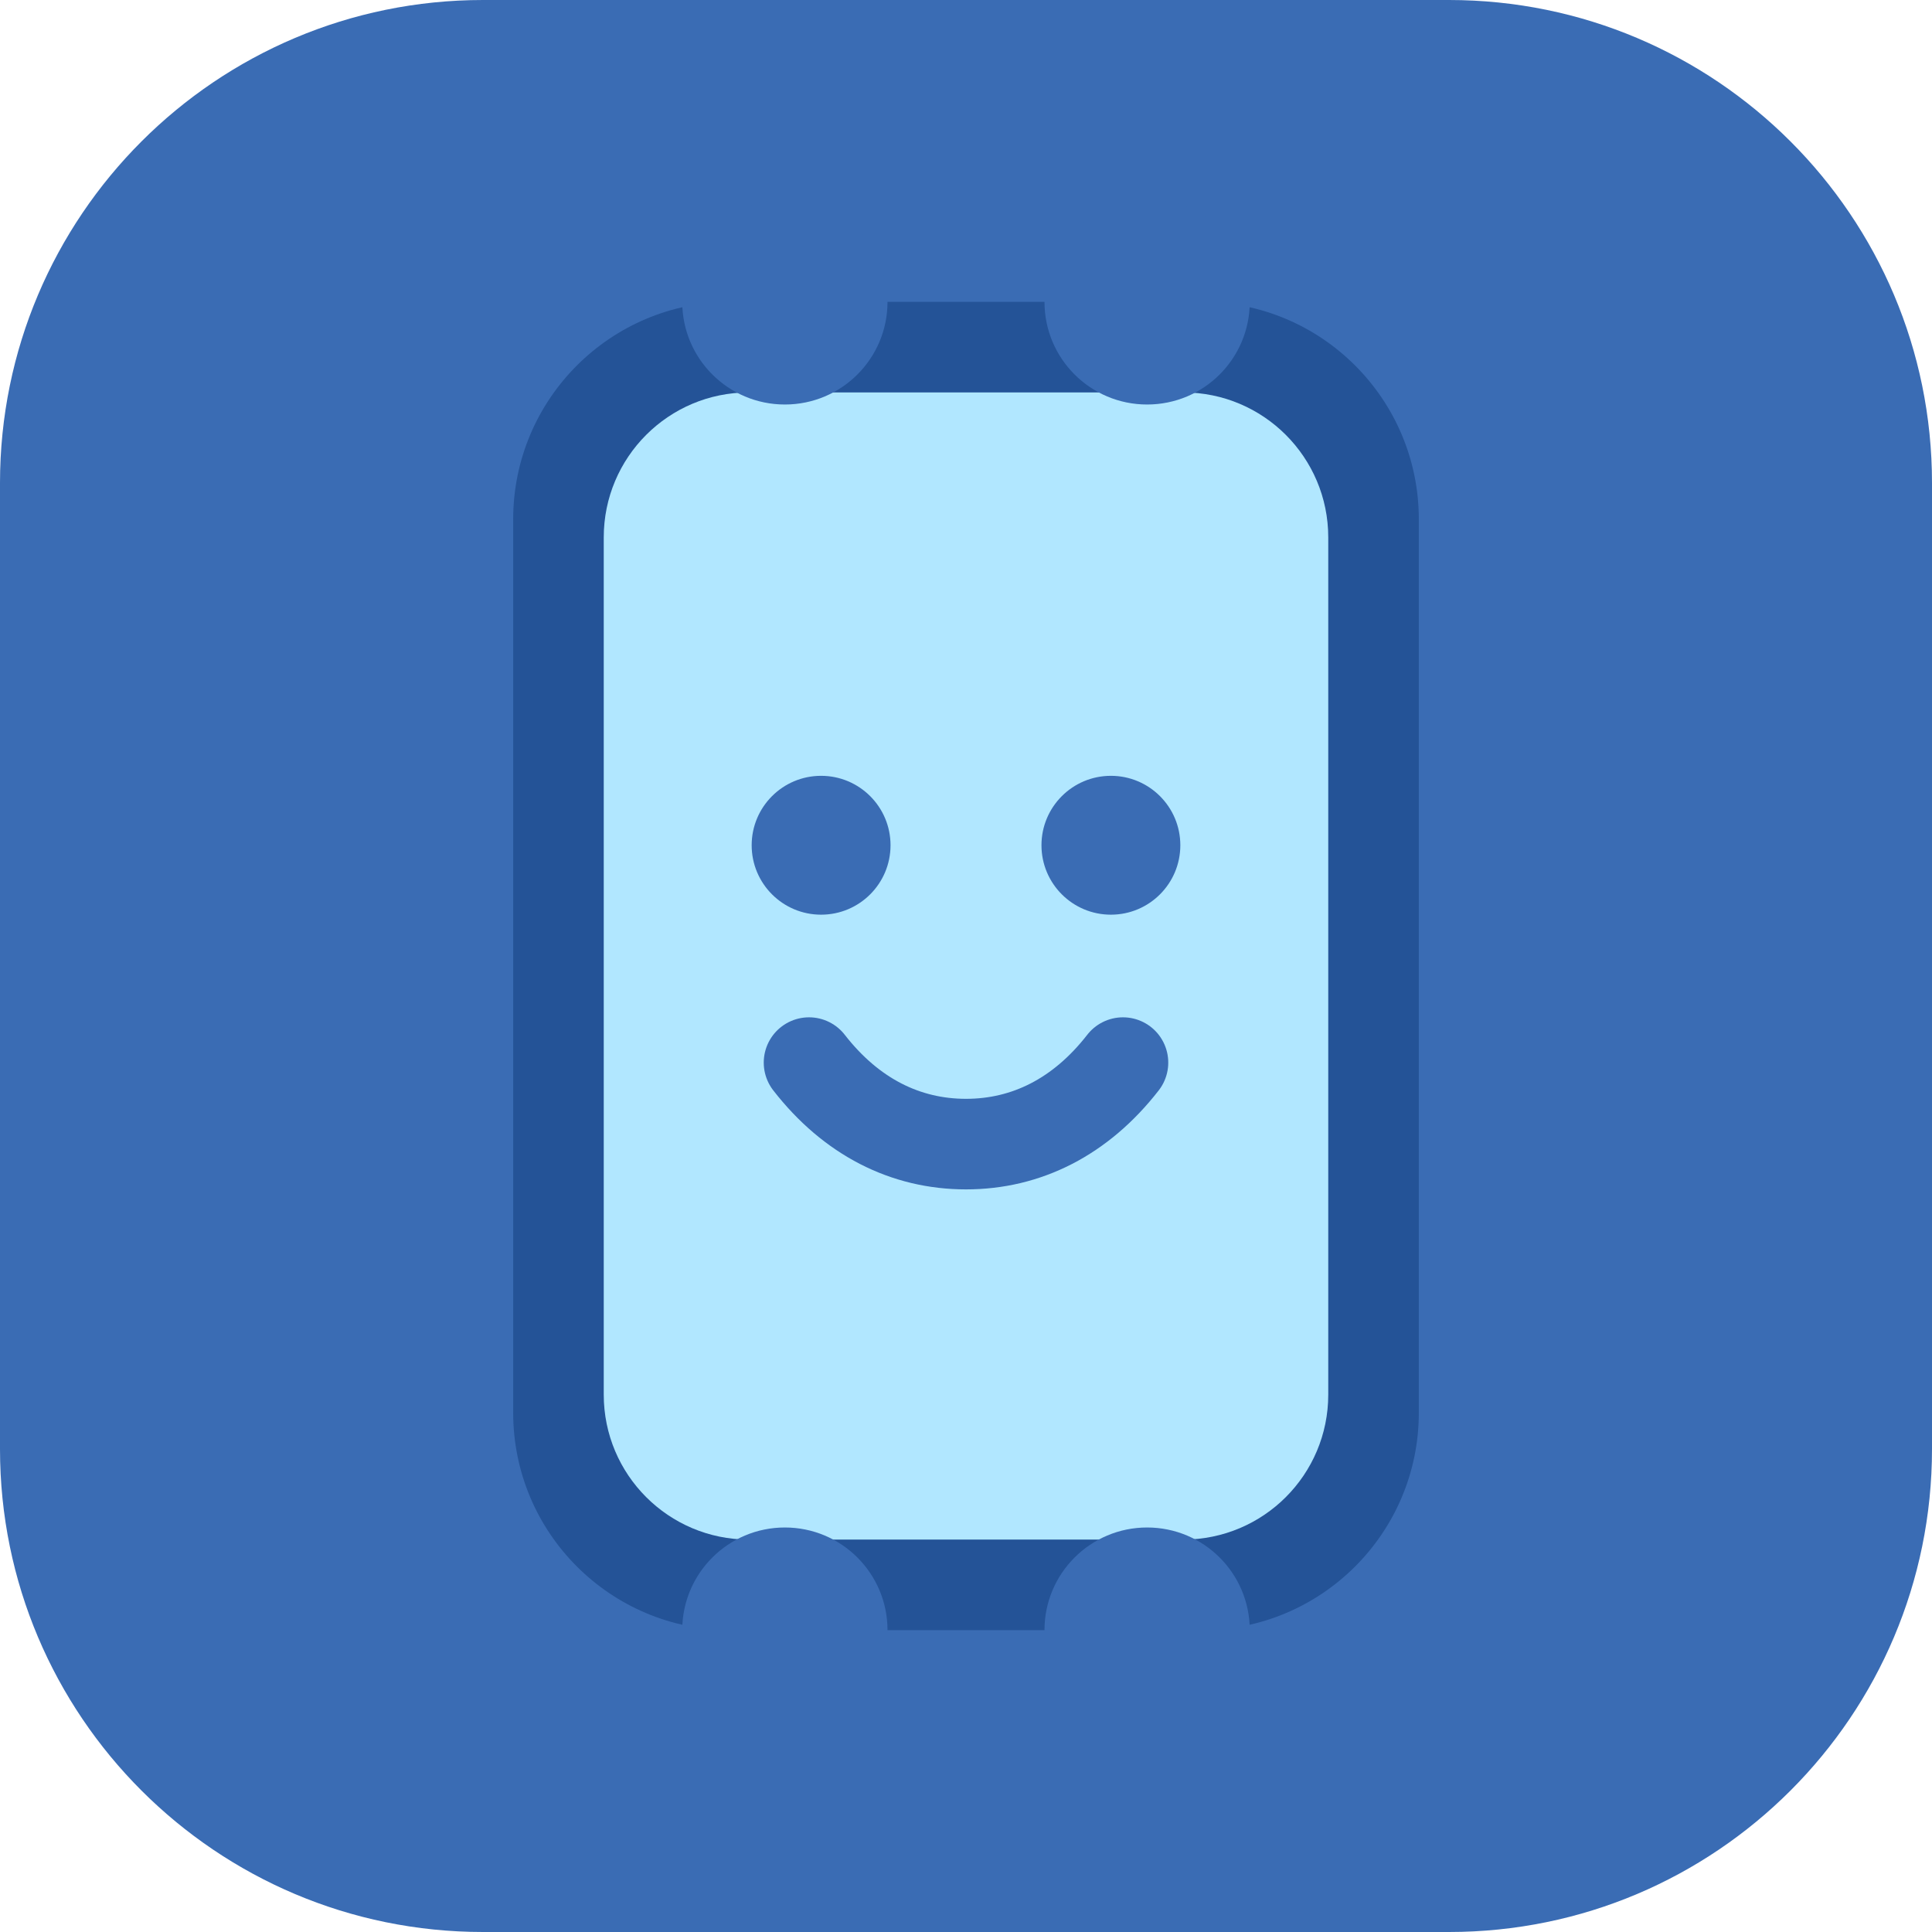
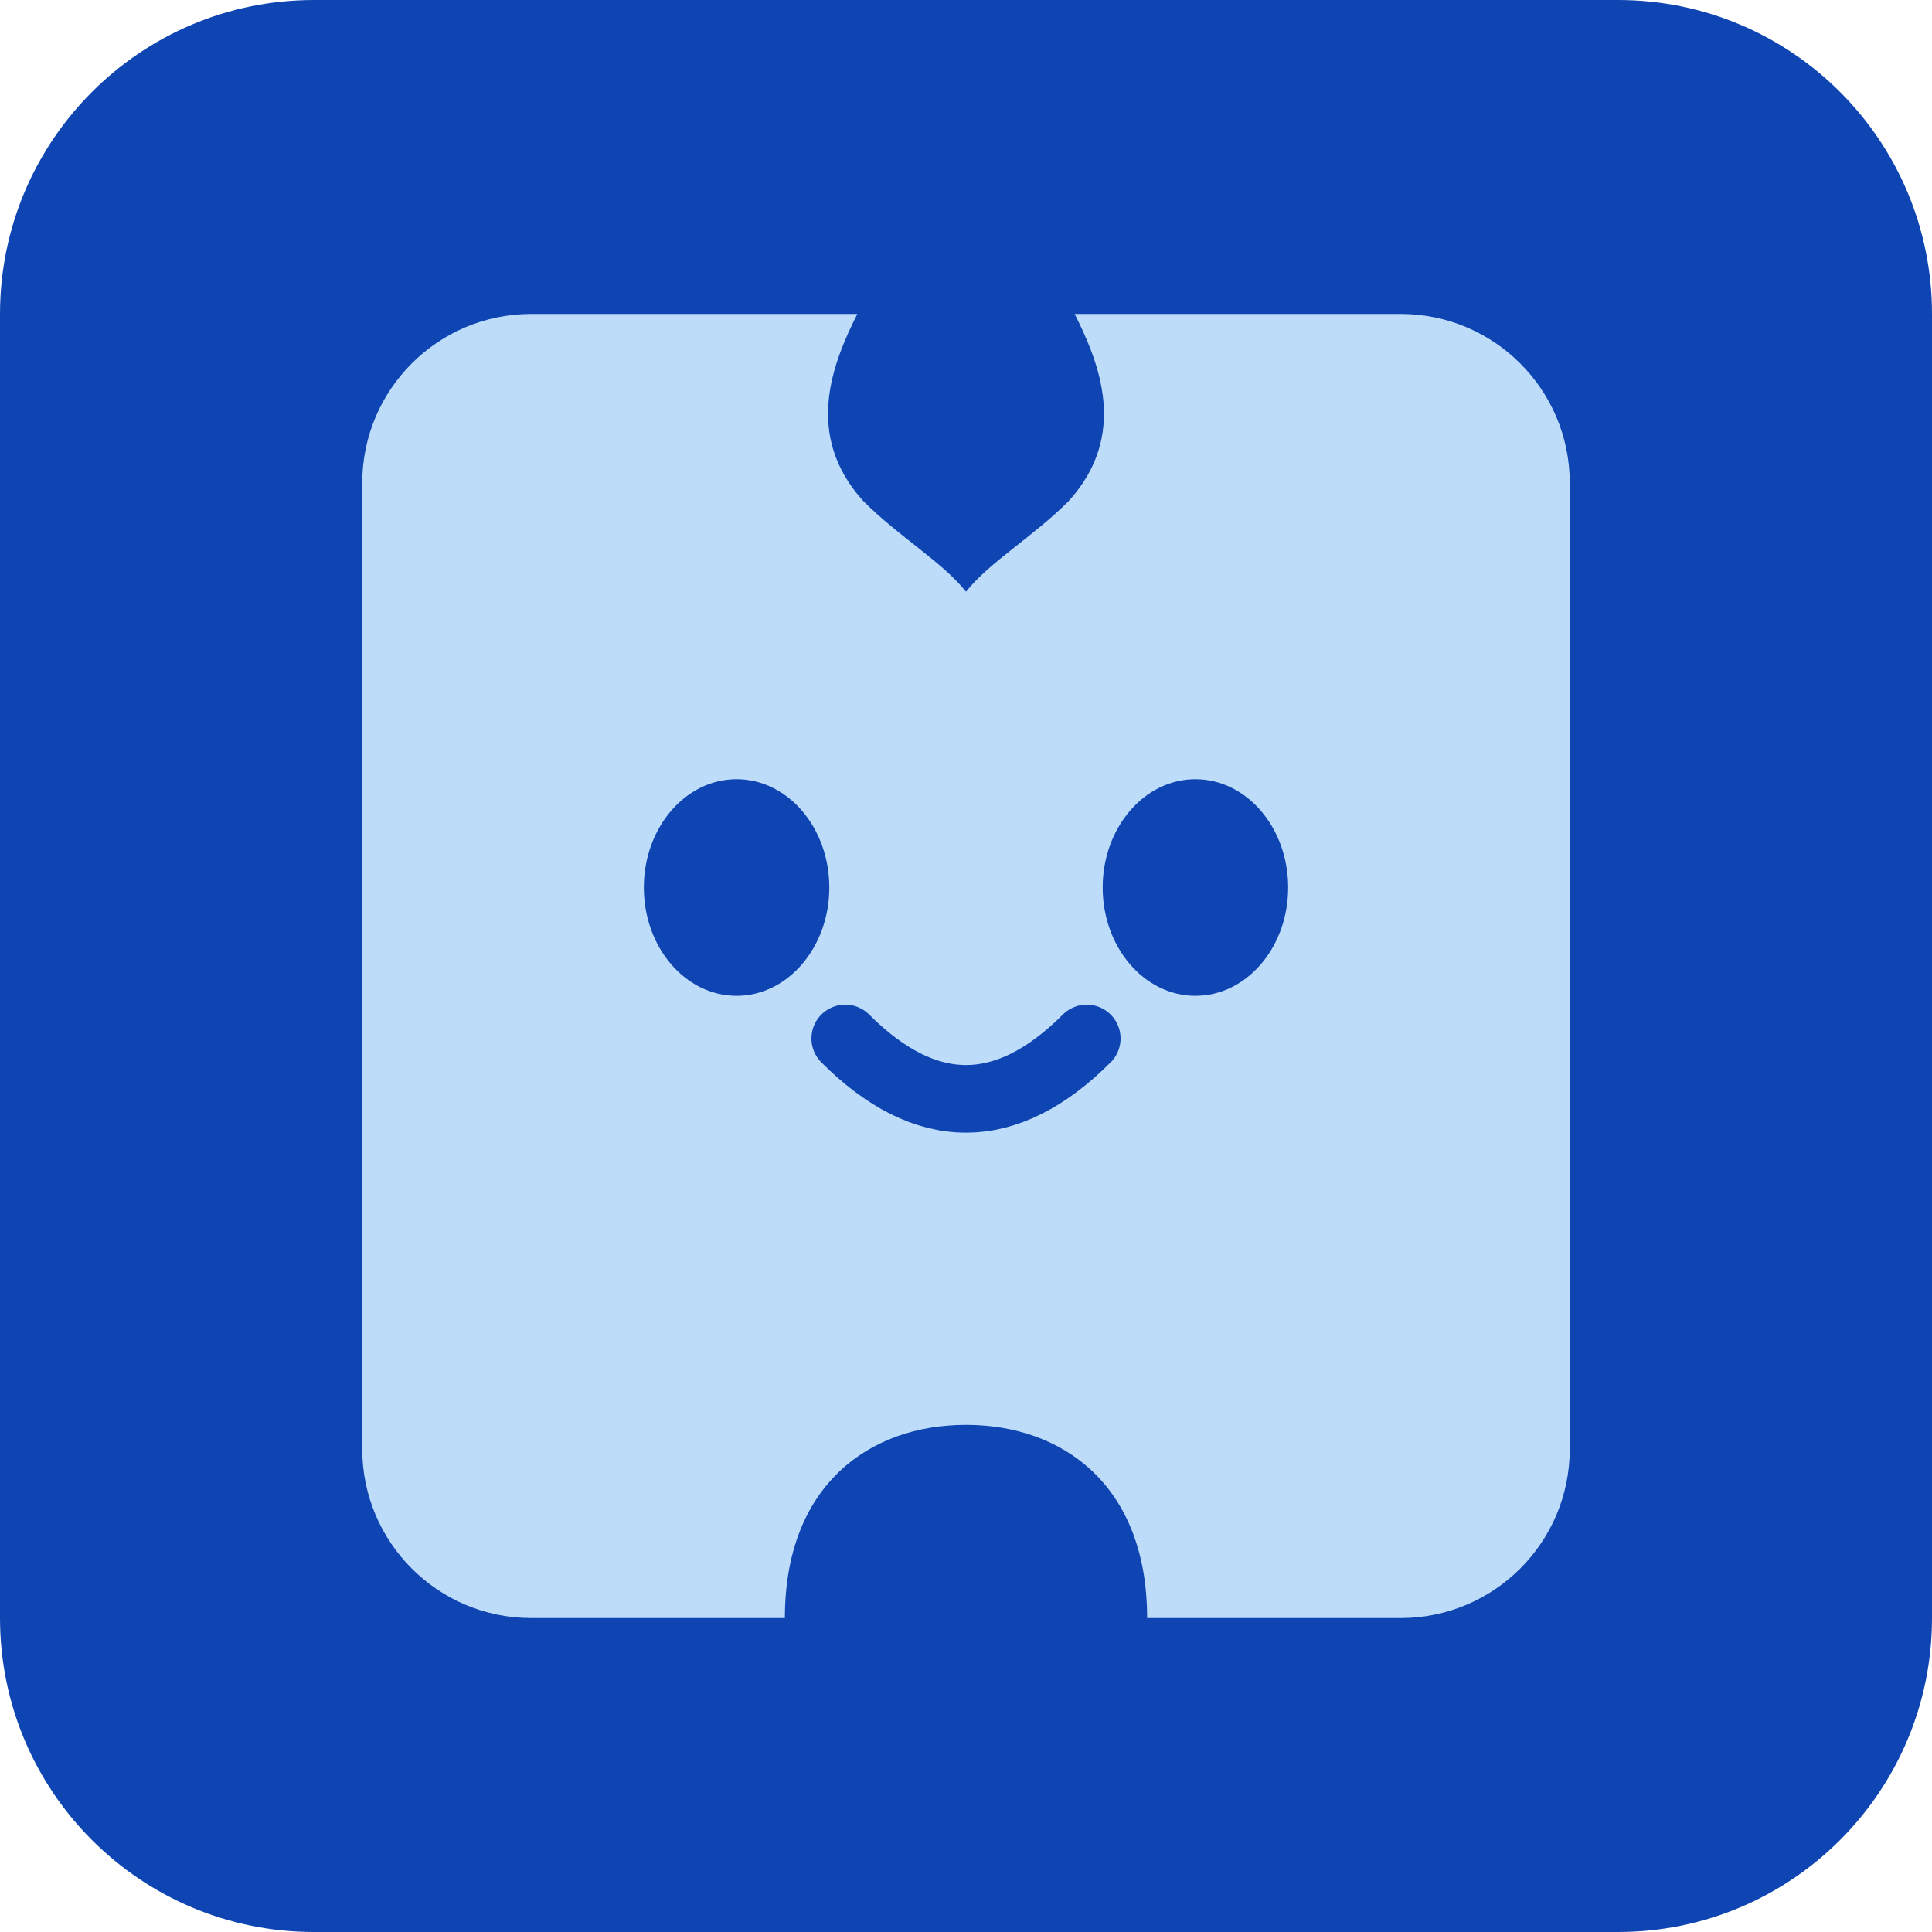
- <svg xmlns="http://www.w3.org/2000/svg" width="32" height="32" viewBox="0 0 32 32">
-   <rect width="32" height="32" rx="8" fill="#3A6CB4" />
-   <rect x="8.5" y="5" width="15" height="22" rx="3.6" fill="#245397" />
-   <rect x="10" y="6.5" width="12" height="19" rx="2.4" fill="#B1E7FF" />
-   <circle cx="13" cy="5" r="1.7" fill="#3A6CB4" />
-   <circle cx="19" cy="5" r="1.7" fill="#3A6CB4" />
-   <circle cx="13" cy="27" r="1.7" fill="#3A6CB4" />
-   <circle cx="19" cy="27" r="1.7" fill="#3A6CB4" />
-   <circle cx="13.6" cy="14" r="1.15" fill="#3A6CB4" />
-   <circle cx="18.4" cy="14" r="1.15" fill="#3A6CB4" />
-   <path d="M13.4 17.6c.7.9 1.6 1.35 2.6 1.35s1.9-.45 2.6-1.35" fill="none" stroke="#3A6CB4" stroke-width="1.5" stroke-linecap="round" />
+ <svg xmlns="http://www.w3.org/2000/svg" viewBox="0 0 160 160" role="img" aria-label="Lummy">
+   <rect x="0" y="0" width="160" height="160" rx="26" fill="#0F45B3" />
+   <g transform="translate(20 16)">
+     <path d="M 24 10 H 51 C 49 14 46.5 20 51.5 25.5 C 54.5 28.5 58 30.5 60 33 C 62 30.5 65.5 28.5 68.5 25.5 C 73.5 20 71 14 69 10 H 96 A 14 14 0 0 1 110 24 V 104 A 14 14 0 0 1 96 118 H 75 C 75 107 68 102 60 102 C 52 102 45 107 45 118 H 24 A 14 14 0 0 1 10 104 V 24 A 14 14 0 0 1 24 10 Z" fill="#BDDCFA" />
+     <ellipse cx="41" cy="57.5" rx="7.68" ry="8.97" fill="#0F45B3" />
+     <ellipse cx="79" cy="57.5" rx="7.68" ry="8.97" fill="#0F45B3" />
+     <path d="M 50 70 Q 60.0 80 70 70" fill="none" stroke="#0F45B3" stroke-width="5.6" stroke-linecap="round" />
+   </g>
</svg>
